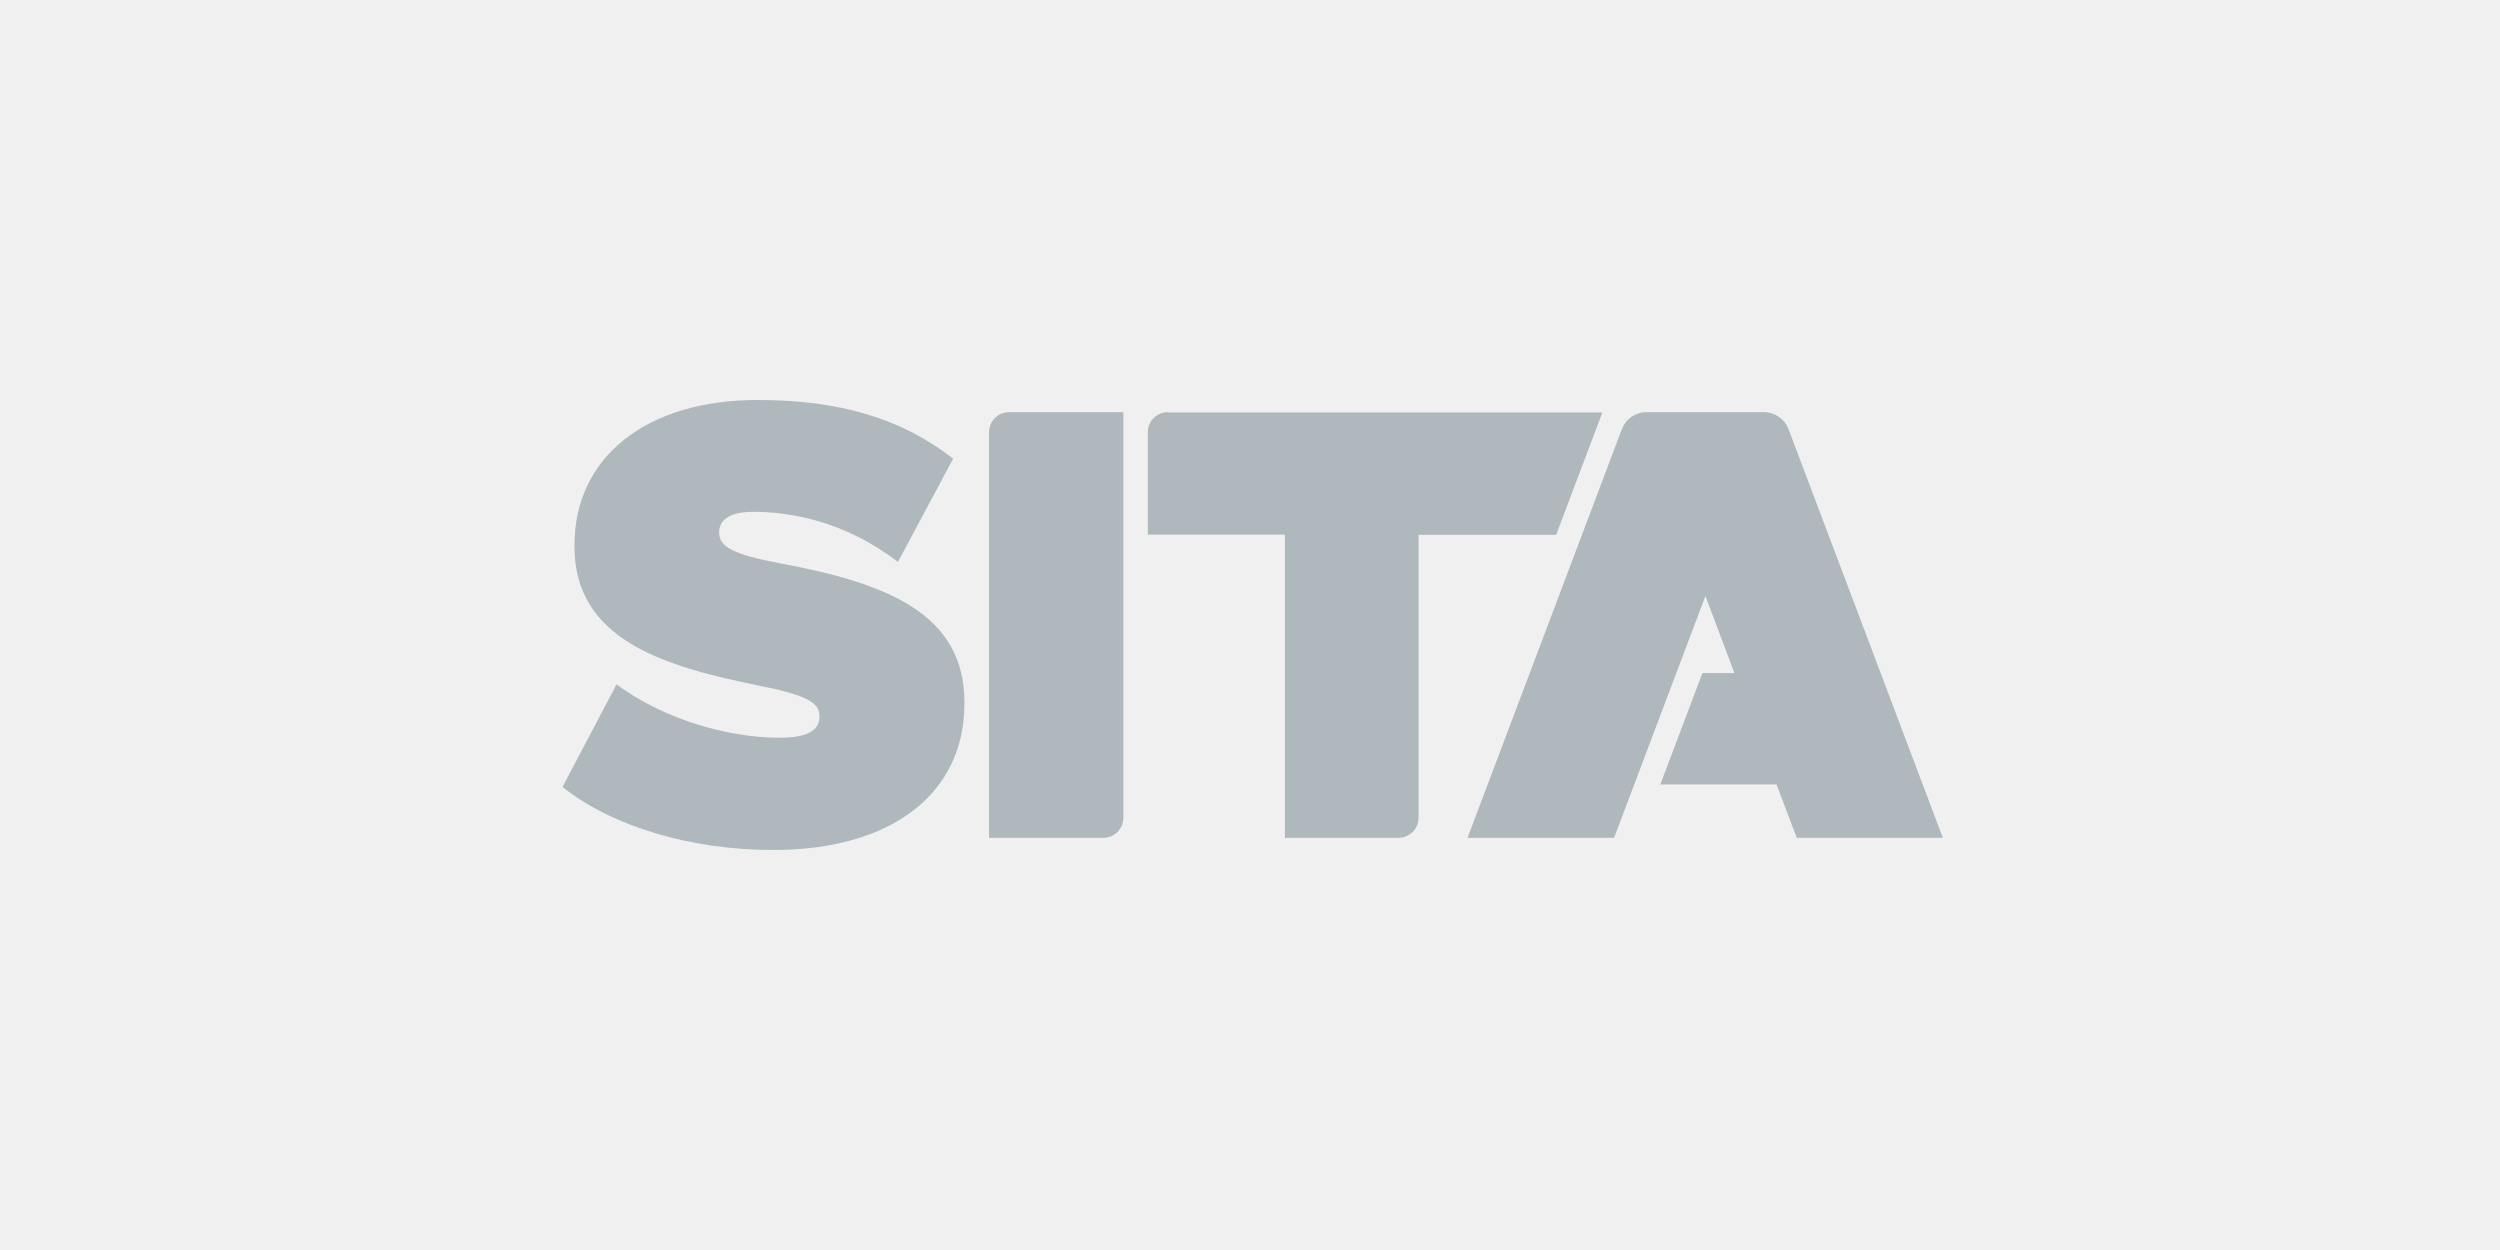
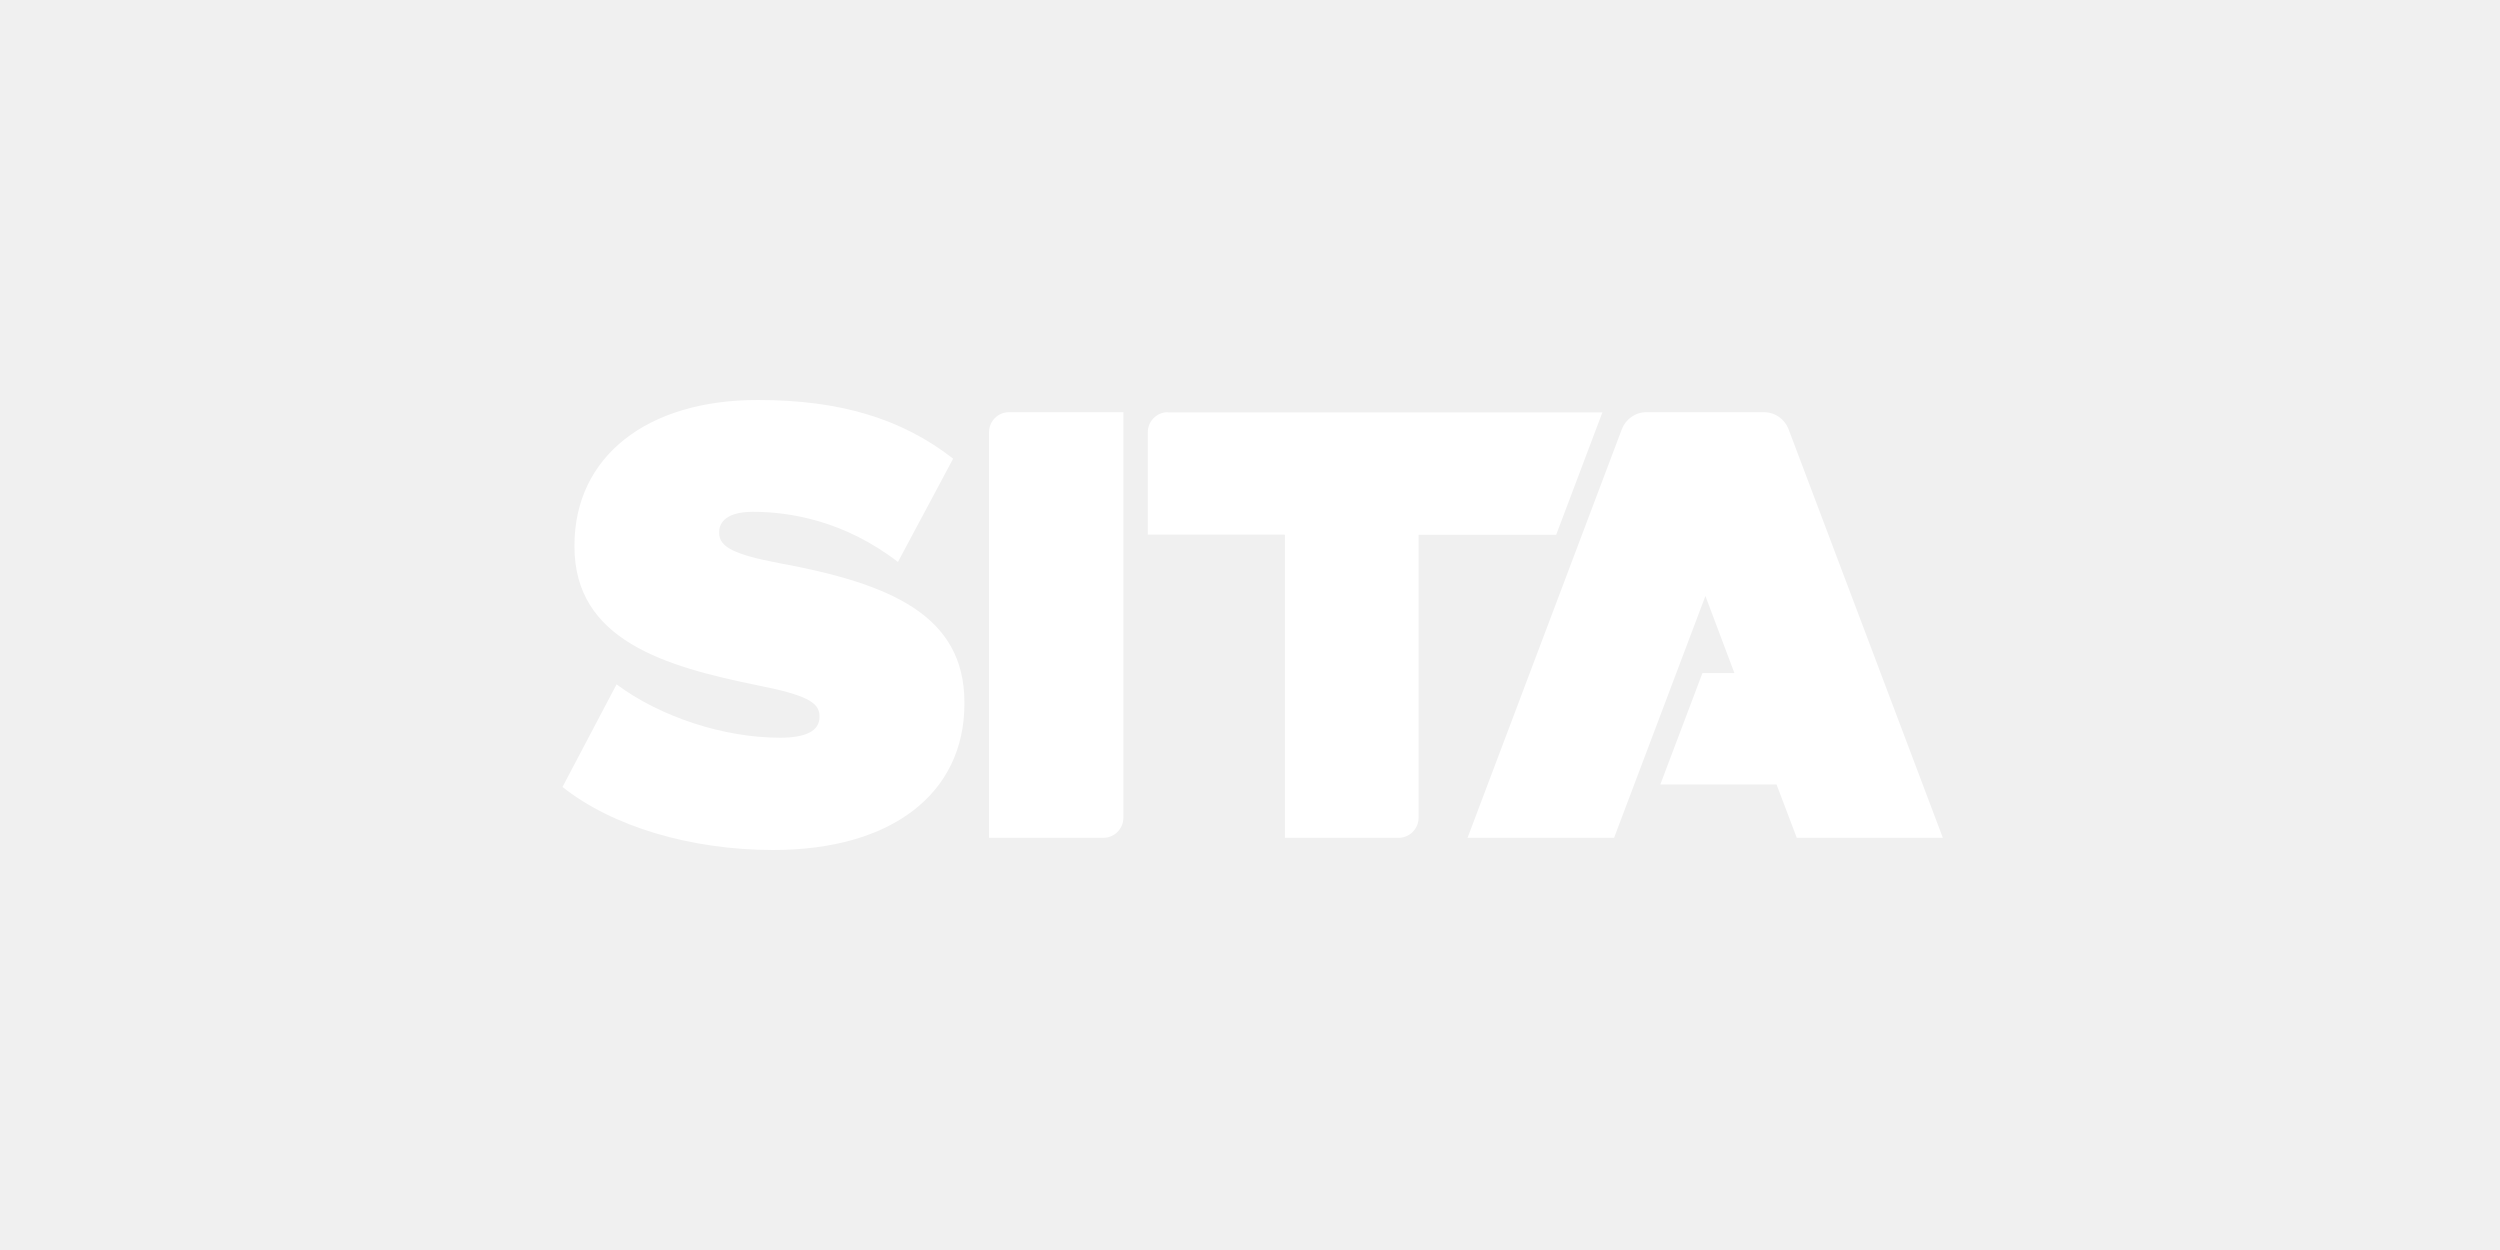
<svg xmlns="http://www.w3.org/2000/svg" width="120" height="60" viewBox="0 0 120 60" fill="none">
-   <path d="M27.574 26.179V26.235C27.574 30.729 31.914 31.988 36.353 32.894C38.639 33.346 39.335 33.7 39.335 34.362V34.417C39.335 35.08 38.694 35.411 37.436 35.411C34.741 35.411 31.682 34.406 29.595 32.849L27 37.774C29.385 39.674 33.162 40.8 37.115 40.8C42.78 40.8 46.292 38.106 46.292 33.777V33.722C46.292 29.525 42.736 28.012 37.391 27.03C35.249 26.621 34.52 26.257 34.52 25.583V25.528C34.52 25.241 34.675 24.567 36.144 24.567C37.899 24.567 40.517 24.987 43.101 26.974L45.751 22.016C43.288 20.095 40.318 19.2 36.386 19.2C31.031 19.189 27.574 21.939 27.574 26.179Z" fill="#AFB8BD" />
-   <path d="M48.434 19.785C47.904 19.785 47.473 20.216 47.473 20.746V40.215H52.984C53.503 40.204 53.922 39.773 53.922 39.254V19.785H48.434Z" fill="#AFB8BD" />
-   <path d="M56.055 19.785C55.525 19.785 55.095 20.216 55.095 20.746V25.66H61.654L61.676 25.682V40.215H67.153C67.672 40.204 68.092 39.773 68.092 39.254V25.671H74.696L76.915 19.797H56.055V19.785Z" fill="#AFB8BD" />
-   <path d="M79.034 19.785C78.492 19.785 78.04 20.117 77.852 20.592L70.442 40.215H77.476L81.86 28.609L83.252 32.308H81.717L79.696 37.653H85.273L86.245 40.215H93.257L85.847 20.592C85.659 20.117 85.206 19.785 84.665 19.785H79.034Z" fill="#AFB8BD" />
+   <path d="M27.574 26.179V26.234C27.574 30.729 31.914 31.988 36.353 32.893C38.639 33.346 39.335 33.699 39.335 34.362V34.417C39.335 35.08 38.694 35.411 37.436 35.411C34.741 35.411 31.682 34.406 29.595 32.849L27 37.774C29.385 39.674 33.162 40.8 37.115 40.8C42.78 40.8 46.292 38.105 46.292 33.777V33.721C46.292 29.525 42.736 28.012 37.391 27.029C35.249 26.621 34.52 26.256 34.52 25.583V25.528C34.52 25.241 34.675 24.567 36.144 24.567C37.899 24.567 40.517 24.986 43.101 26.974L45.751 22.016C43.288 20.095 40.318 19.2 36.386 19.2C31.031 19.189 27.574 21.939 27.574 26.179Z" fill="white" />
+   <path d="M48.434 19.785C47.904 19.785 47.473 20.216 47.473 20.746V40.215H52.984C53.503 40.204 53.922 39.773 53.922 39.254V19.785H48.434Z" fill="white" />
+   <path d="M56.055 19.785C55.525 19.785 55.095 20.216 55.095 20.746V25.66H61.654L61.676 25.682V40.215H67.153C67.672 40.204 68.092 39.773 68.092 39.254V25.671H74.696L76.915 19.796H56.055V19.785Z" fill="white" />
+   <path d="M79.034 19.785C78.492 19.785 78.04 20.116 77.852 20.591L70.442 40.215H77.476L81.86 28.608L83.252 32.308H81.717L79.696 37.653H85.273L86.245 40.215H93.257L85.847 20.591C85.659 20.116 85.206 19.785 84.665 19.785H79.034Z" fill="white" />
</svg>
